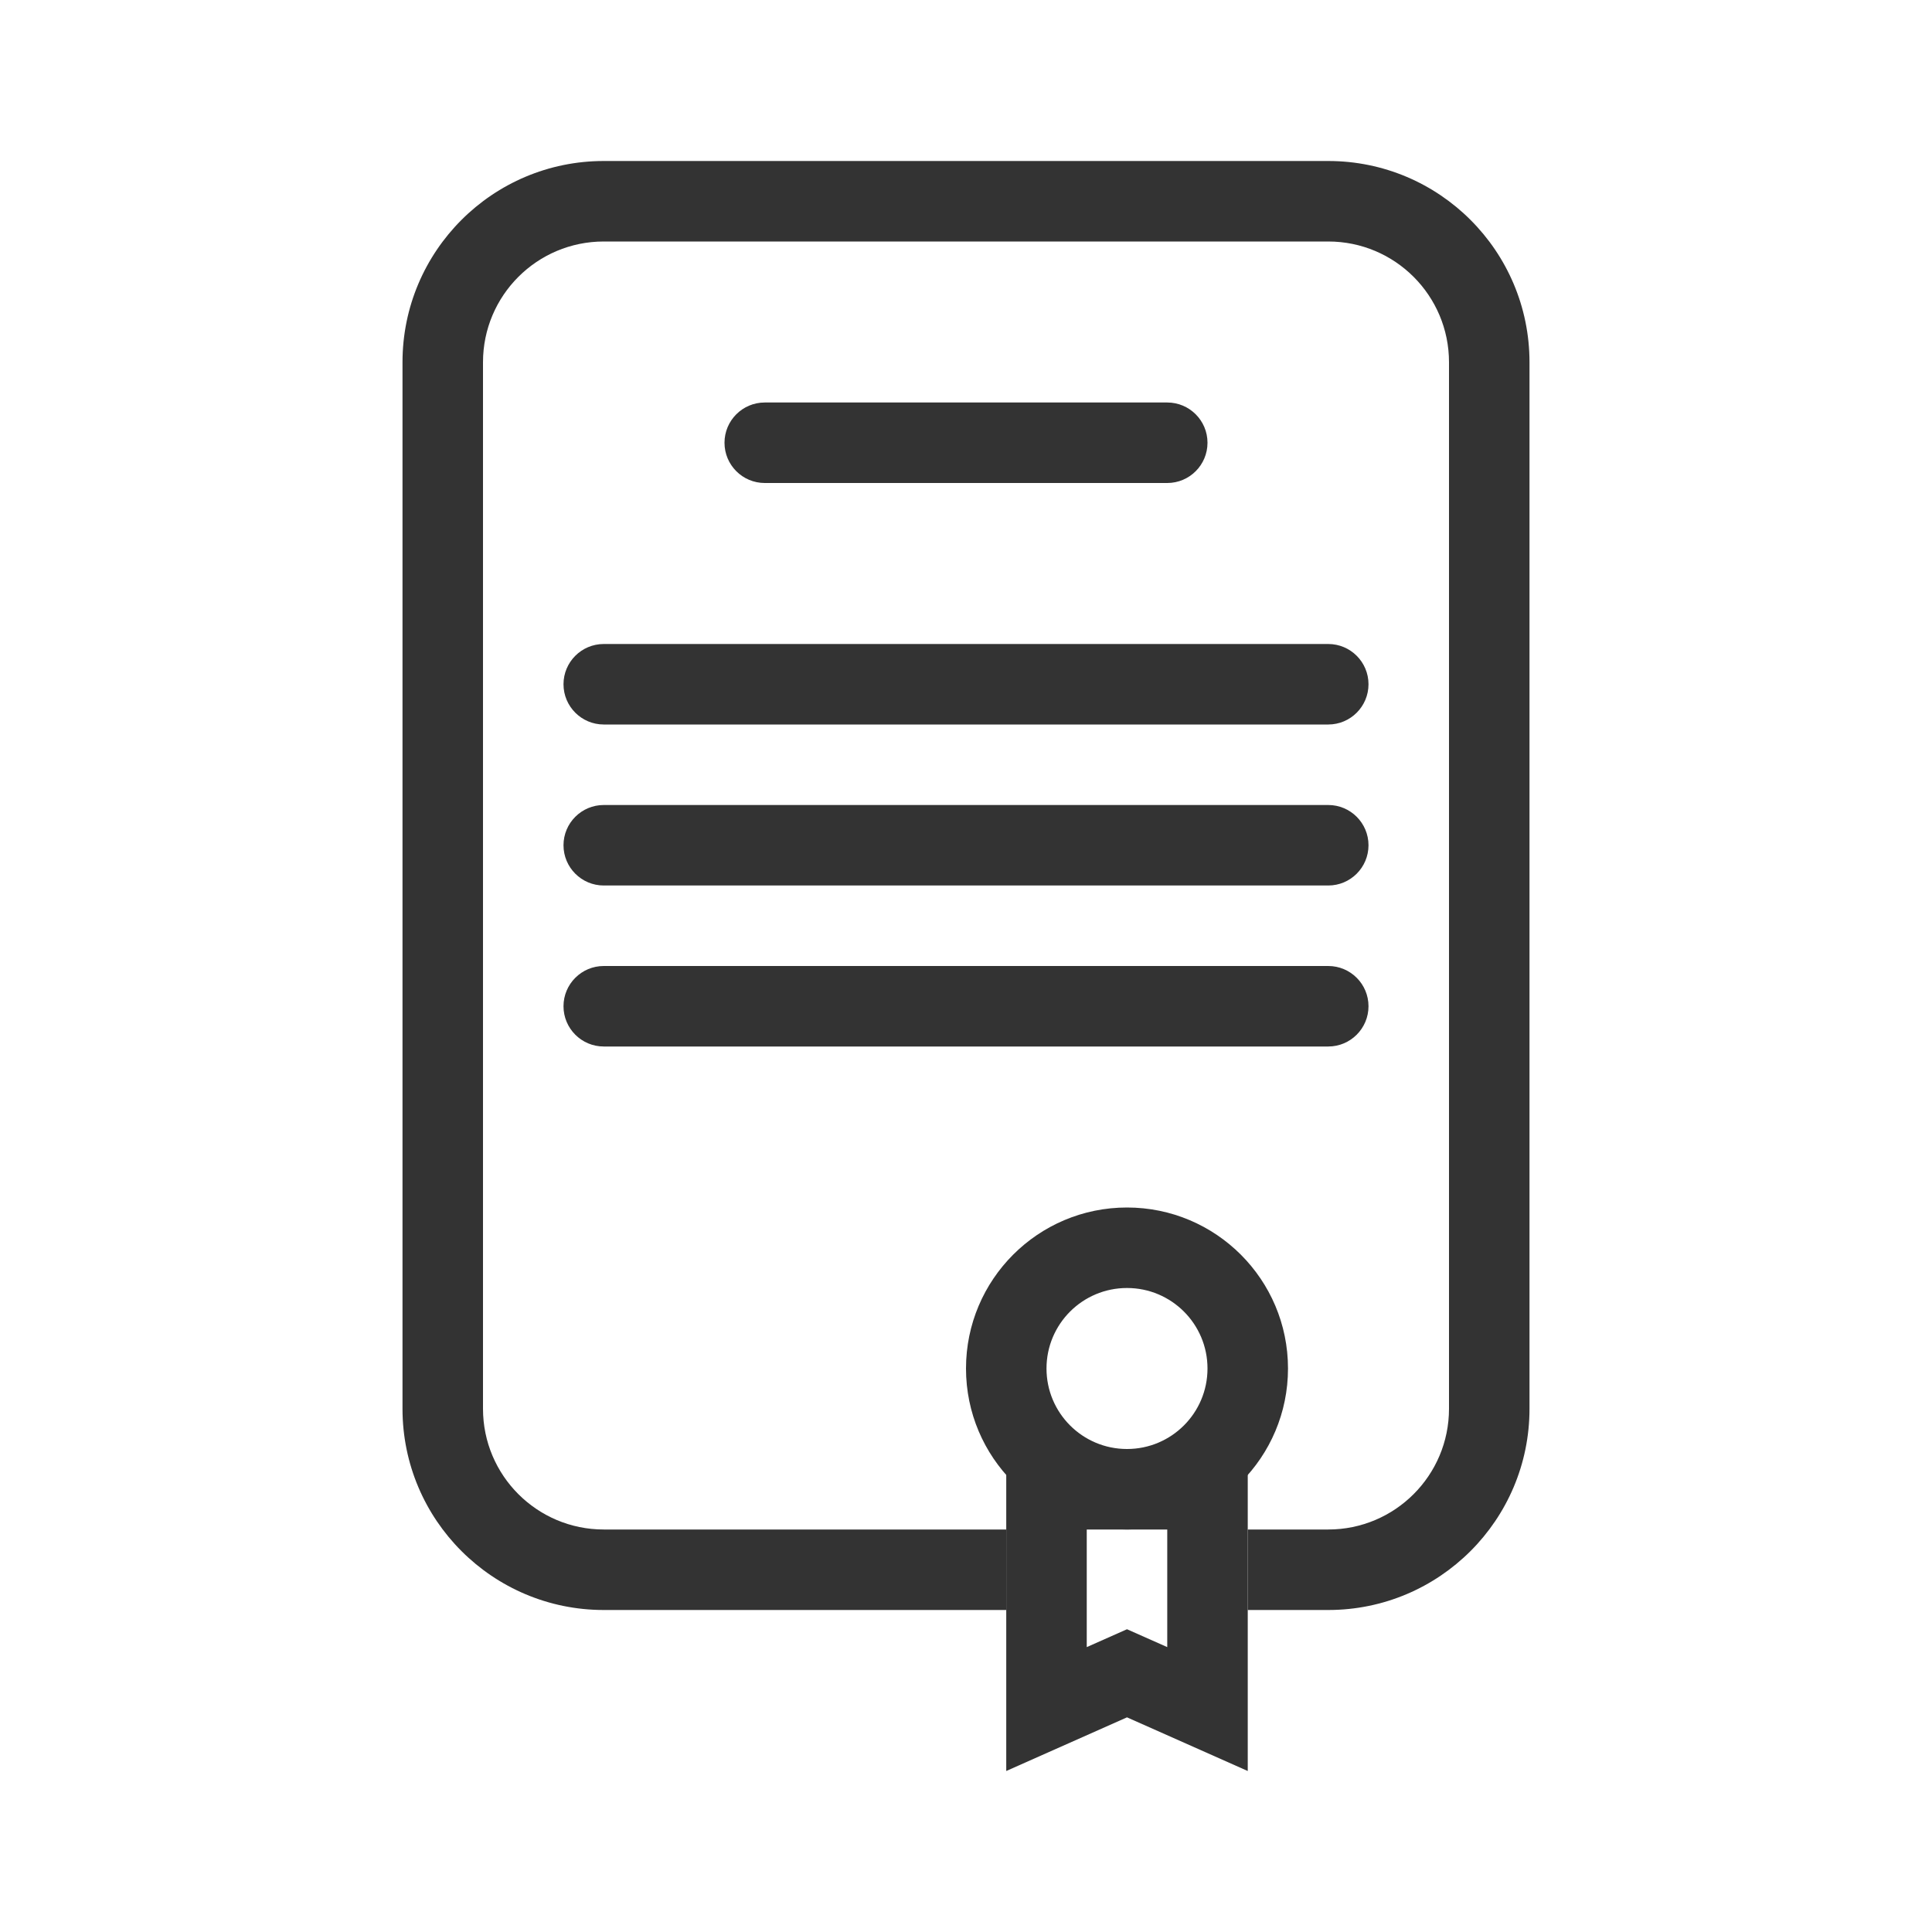
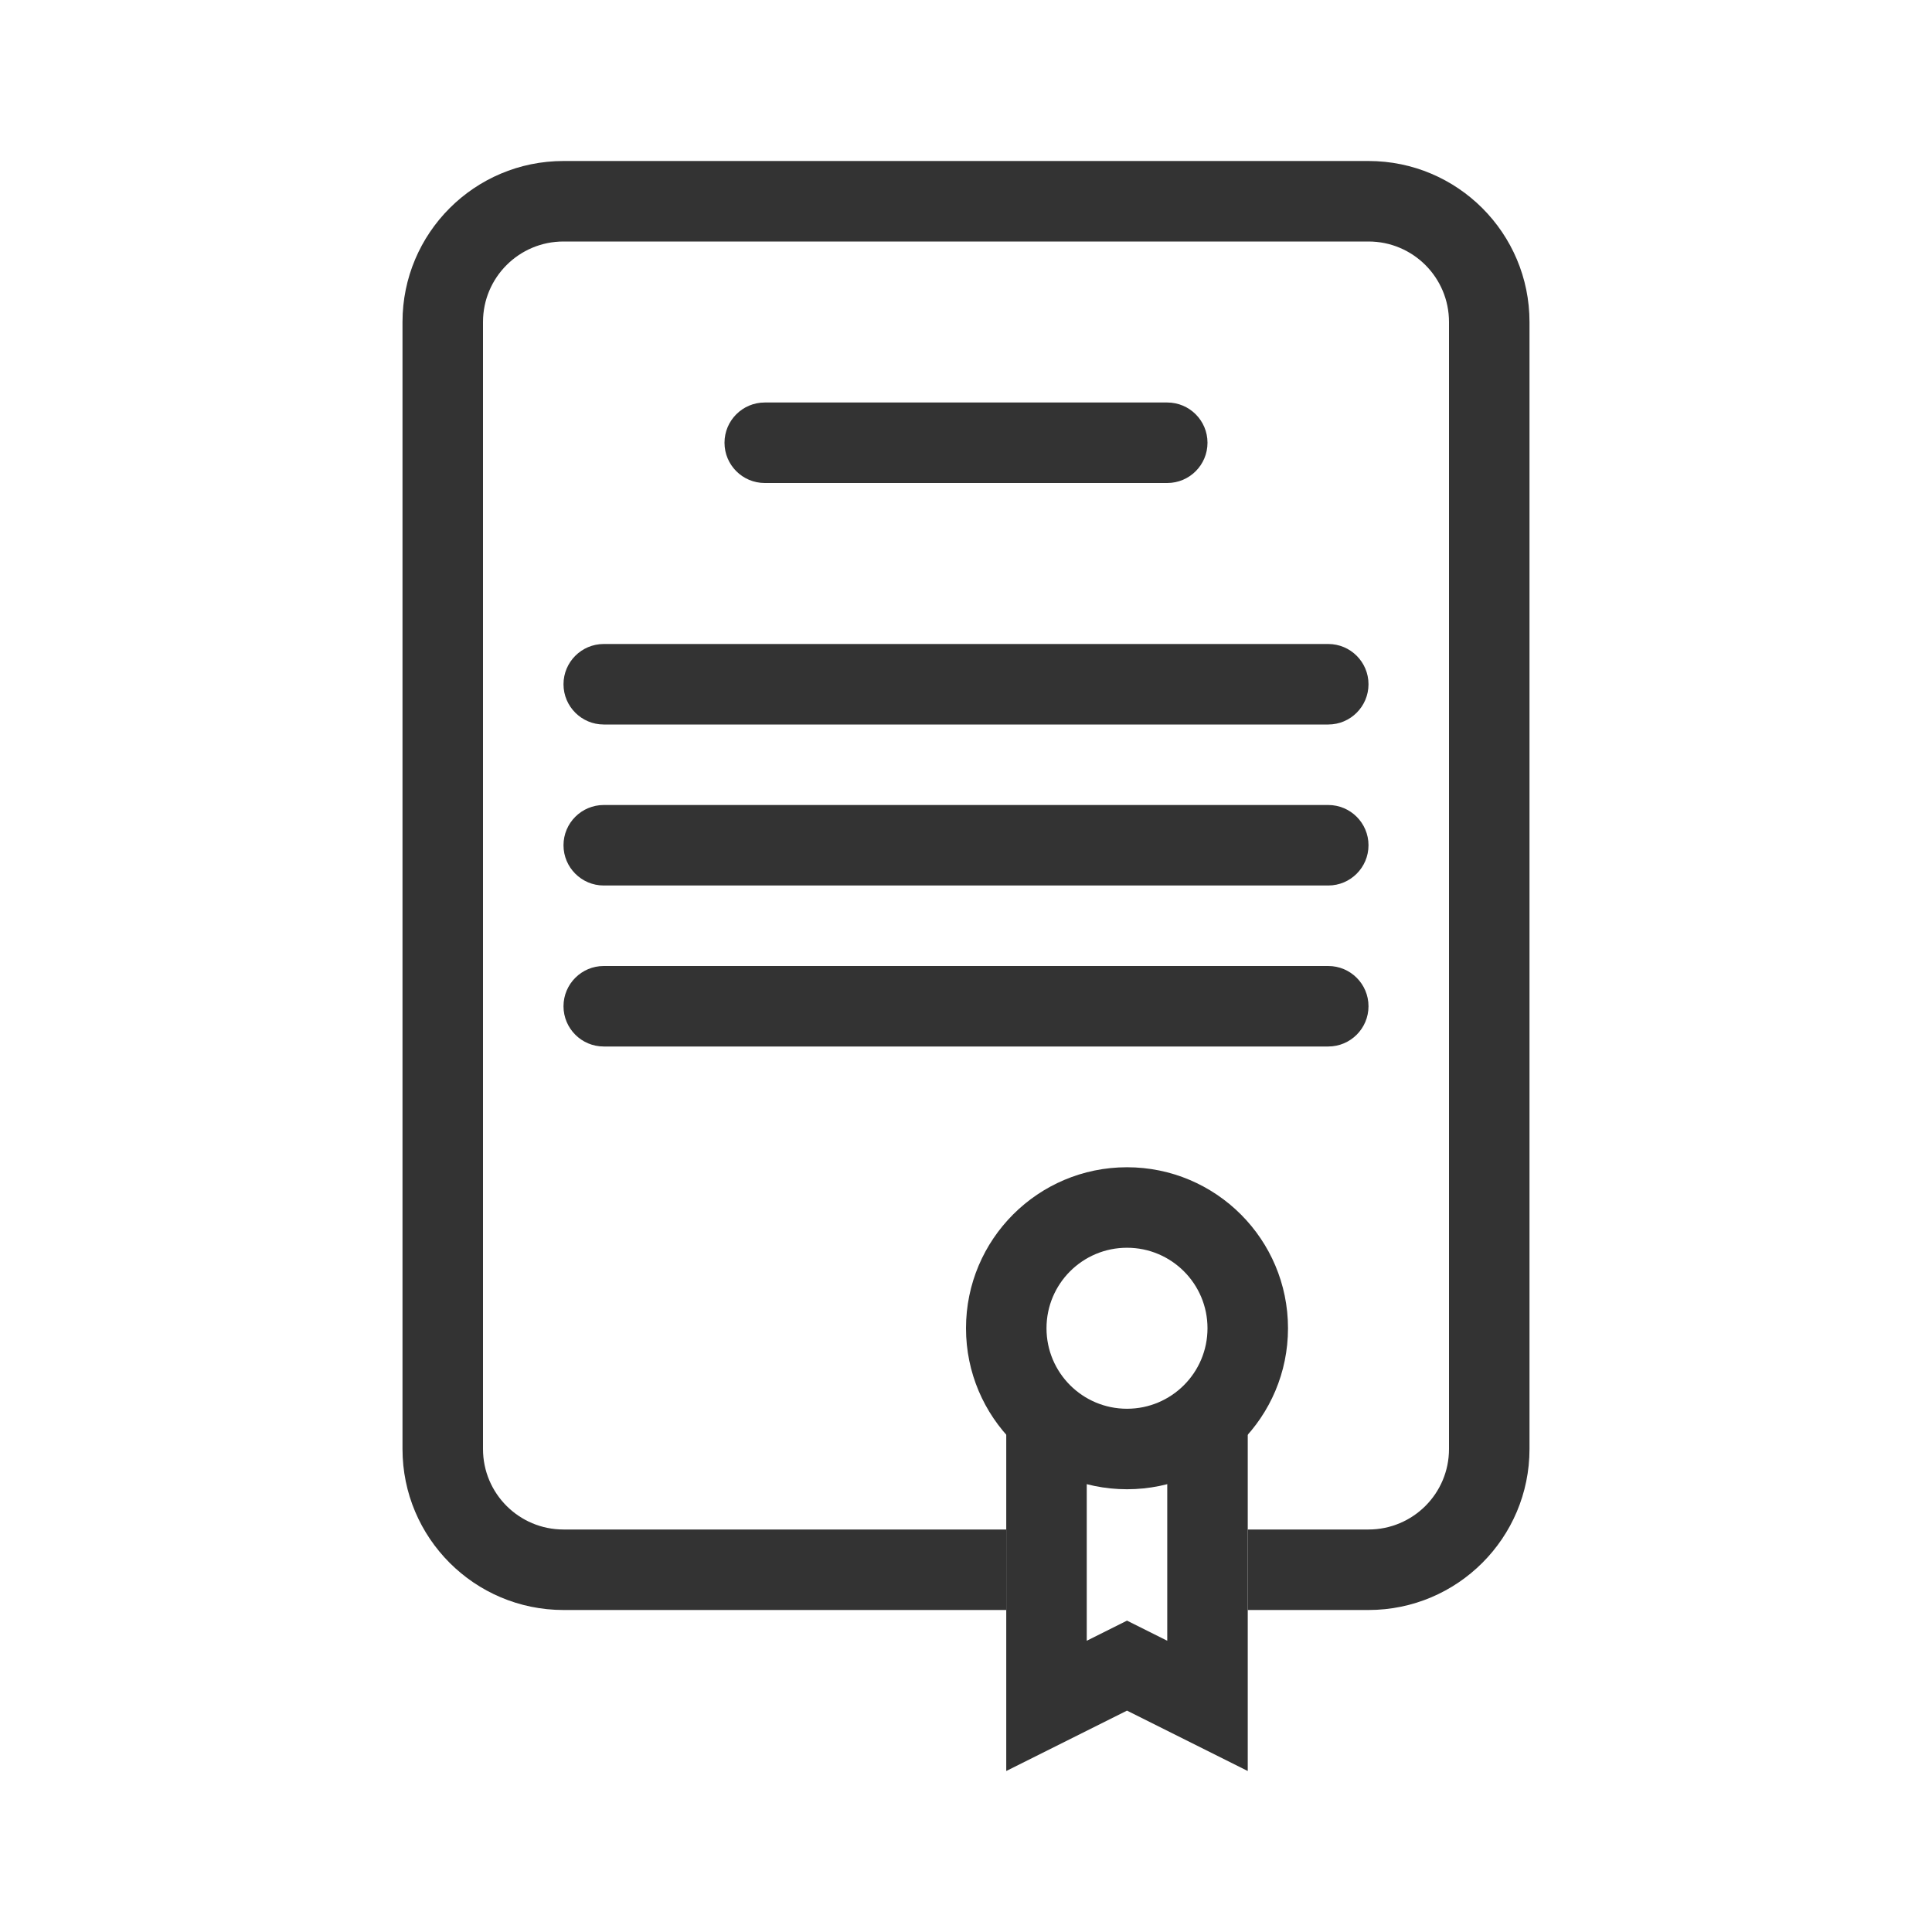
<svg xmlns="http://www.w3.org/2000/svg" width="48" height="48" viewBox="0 0 48 48" fill="none">
-   <path fill-rule="evenodd" clip-rule="evenodd" d="M15 6C13.343 6 12 7.343 12 9V35C12 36.657 13.343 38 15 38H25V40H15C12.239 40 10 37.761 10 35V9C10 6.239 12.239 4 15 4H33C35.761 4 38 6.239 38 9V35C38 37.761 35.761 40 33 40H31V38H33C34.657 38 36 36.657 36 35V9C36 7.343 34.657 6 33 6H15Z" fill="#333333" />
+   <path fill-rule="evenodd" clip-rule="evenodd" d="M14 6C12.895 6 12 6.895 12 8V36C12 37.105 12.895 38 14 38H25V40H14C11.791 40 10 38.209 10 36V8C10 5.791 11.791 4 14 4H34C36.209 4 38 5.791 38 8V36C38 38.209 36.209 40 34 40H31V38H34C35.105 38 36 37.105 36 36V8C36 6.895 35.105 6 34 6H14Z" fill="#333333" />
  <path fill-rule="evenodd" clip-rule="evenodd" d="M18 11C18 10.448 18.448 10 19 10L29 10C29.552 10 30 10.448 30 11C30 11.552 29.552 12 29 12L19 12C18.448 12 18 11.552 18 11Z" fill="#333333" />
  <path fill-rule="evenodd" clip-rule="evenodd" d="M14 17C14 16.448 14.448 16 15 16H33C33.552 16 34 16.448 34 17C34 17.552 33.552 18 33 18H15C14.448 18 14 17.552 14 17Z" fill="#333333" />
  <path fill-rule="evenodd" clip-rule="evenodd" d="M14 21C14 20.448 14.448 20 15 20H33C33.552 20 34 20.448 34 21C34 21.552 33.552 22 33 22H15C14.448 22 14 21.552 14 21Z" fill="#333333" />
  <path fill-rule="evenodd" clip-rule="evenodd" d="M14 25C14 24.448 14.448 24 15 24H33C33.552 24 34 24.448 34 25C34 25.552 33.552 26 33 26H15C14.448 26 14 25.552 14 25Z" fill="#333333" />
-   <path fill-rule="evenodd" clip-rule="evenodd" d="M28 36C29.105 36 30 35.105 30 34C30 32.895 29.105 32 28 32C26.895 32 26 32.895 26 34C26 35.105 26.895 36 28 36ZM28 38C30.209 38 32 36.209 32 34C32 31.791 30.209 30 28 30C25.791 30 24 31.791 24 34C24 36.209 25.791 38 28 38Z" fill="#333333" />
-   <path fill-rule="evenodd" clip-rule="evenodd" d="M28 40.478L29 40.922V38H27V40.922L28 40.478ZM25 44V36H31V44L28 42.667L25 44Z" fill="#333333" />
+   <path fill-rule="evenodd" clip-rule="evenodd" d="M28 35C29.105 35 30 34.105 30 33C30 31.895 29.105 31 28 31C26.895 31 26 31.895 26 33C26 34.105 26.895 35 28 35ZM28 37C30.209 37 32 35.209 32 33C32 30.791 30.209 29 28 29C25.791 29 24 30.791 24 33C24 35.209 25.791 37 28 37Z" fill="#333333" />
+   <path fill-rule="evenodd" clip-rule="evenodd" d="M27 35H25V44L28 42.5L31 44V35H29V40.764L28 40.264L27 40.764V35Z" fill="#333333" />
</svg>
